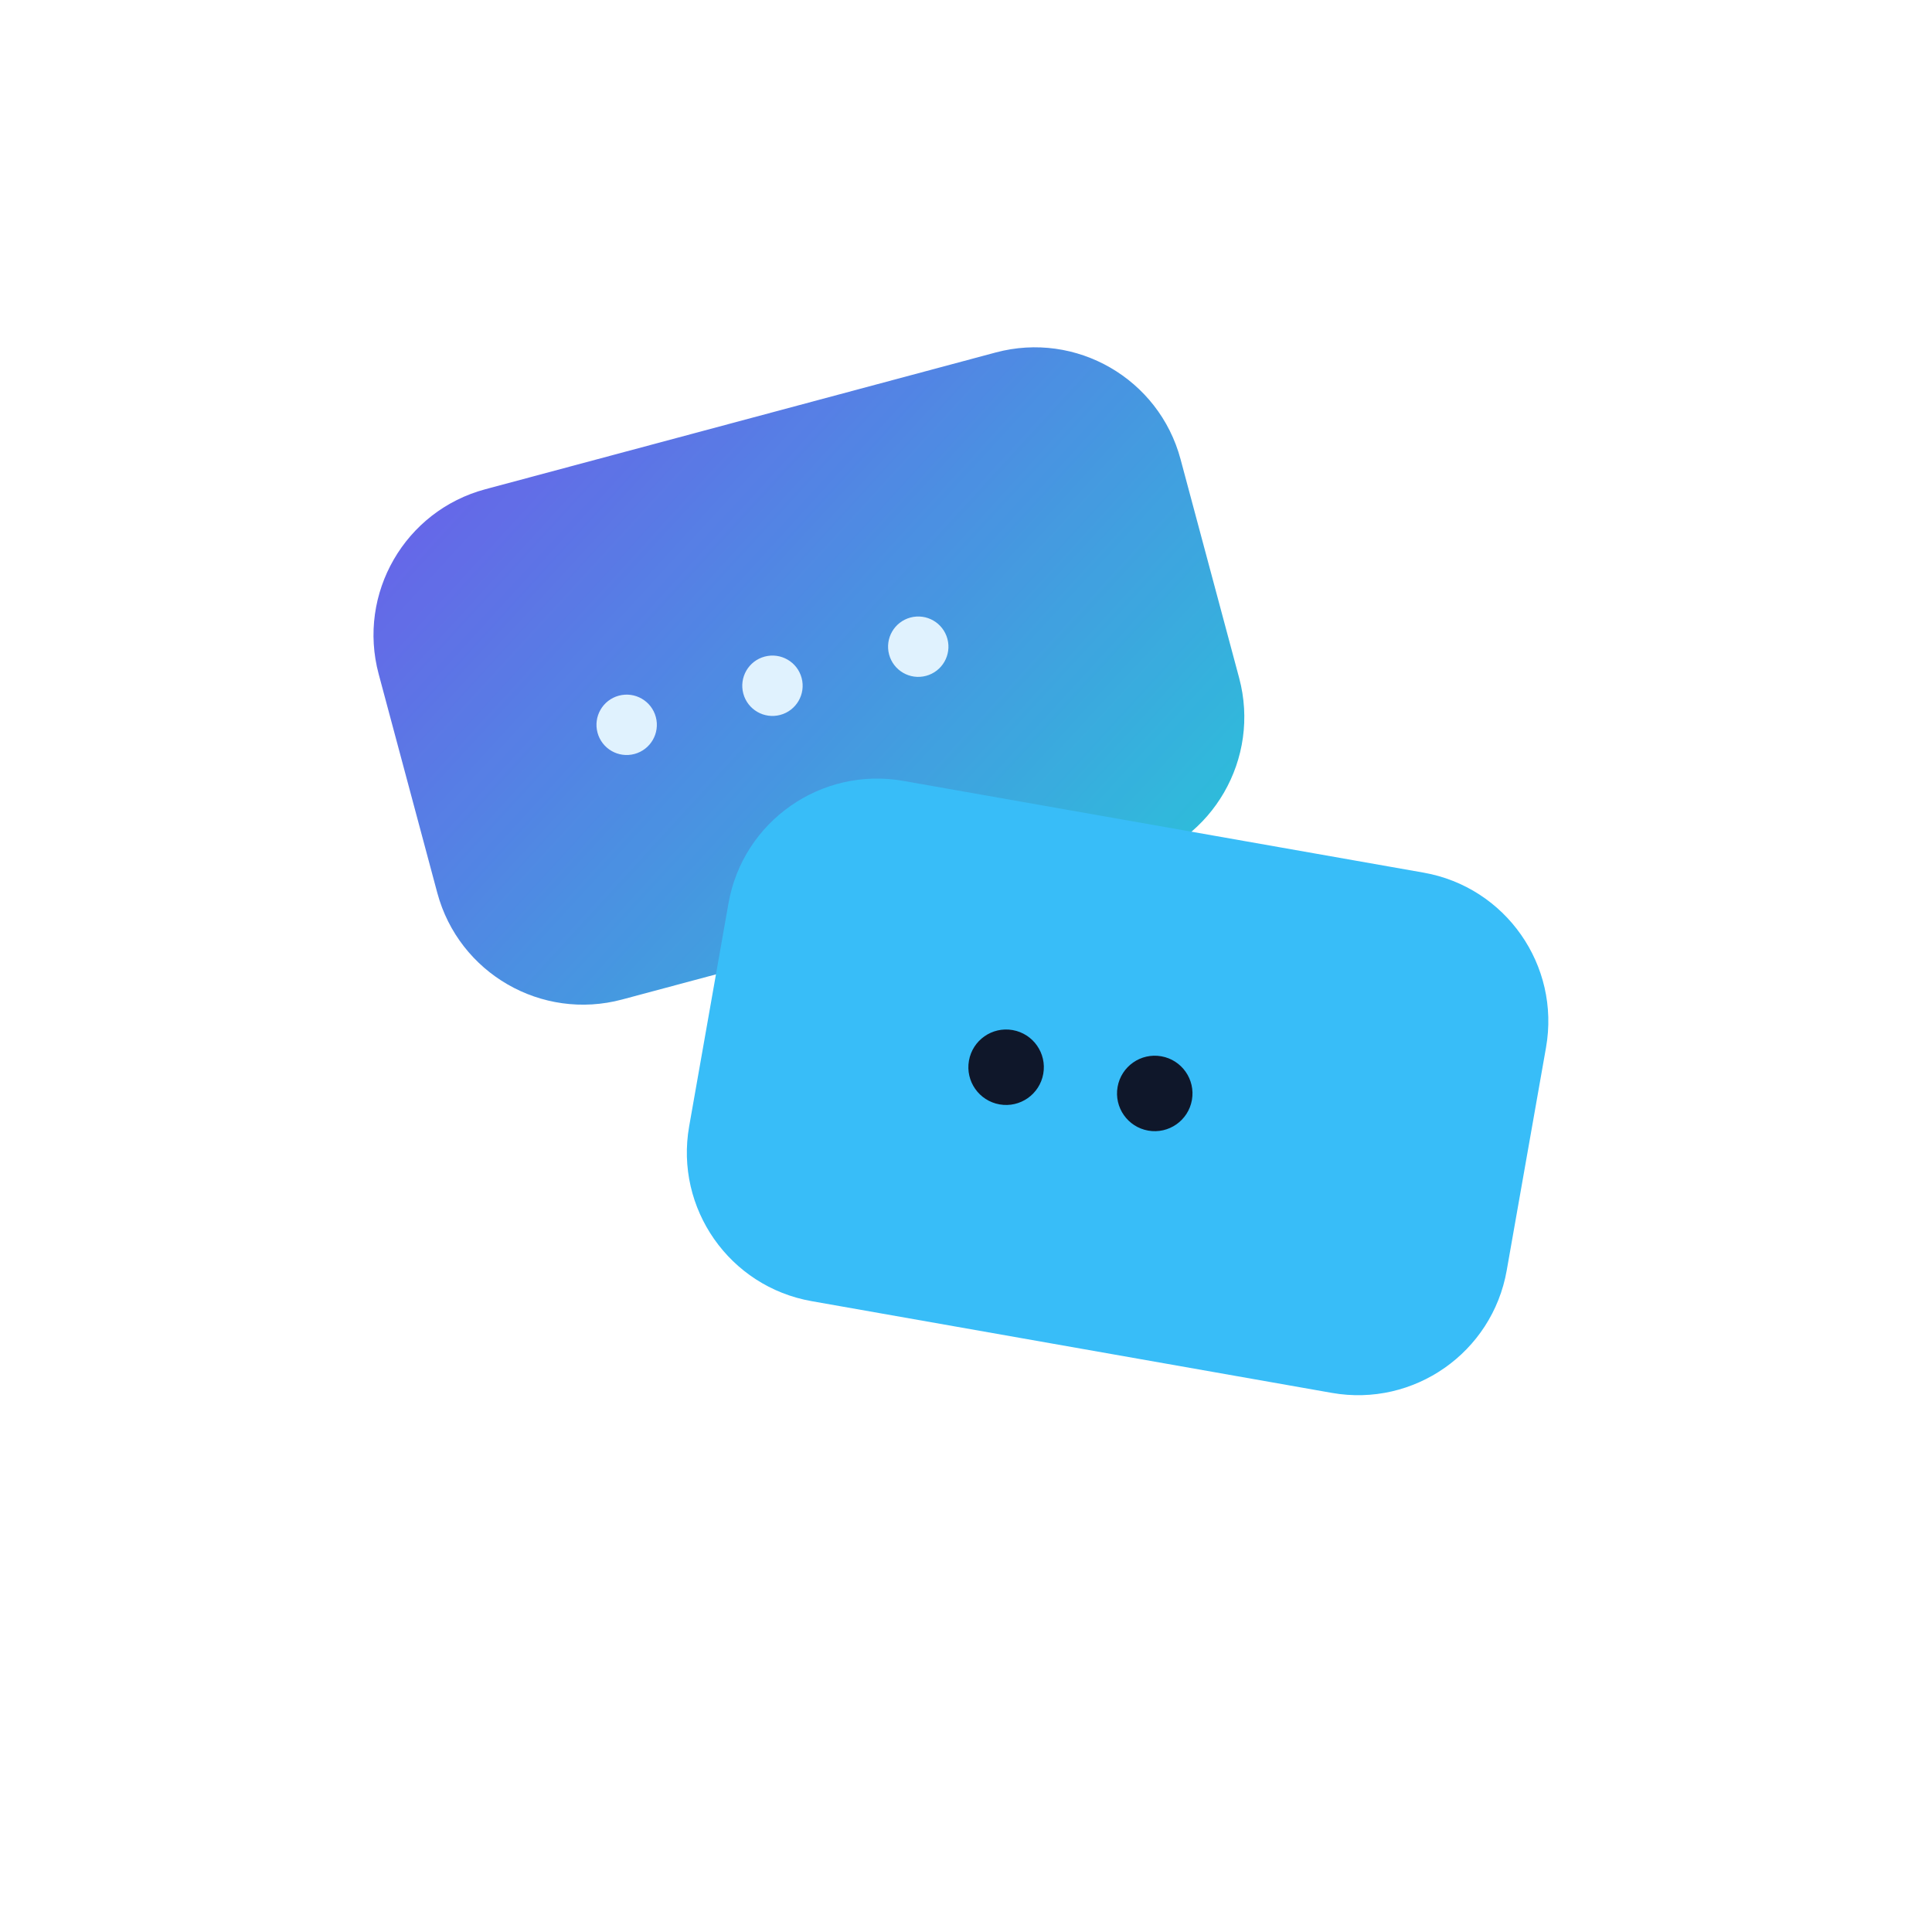
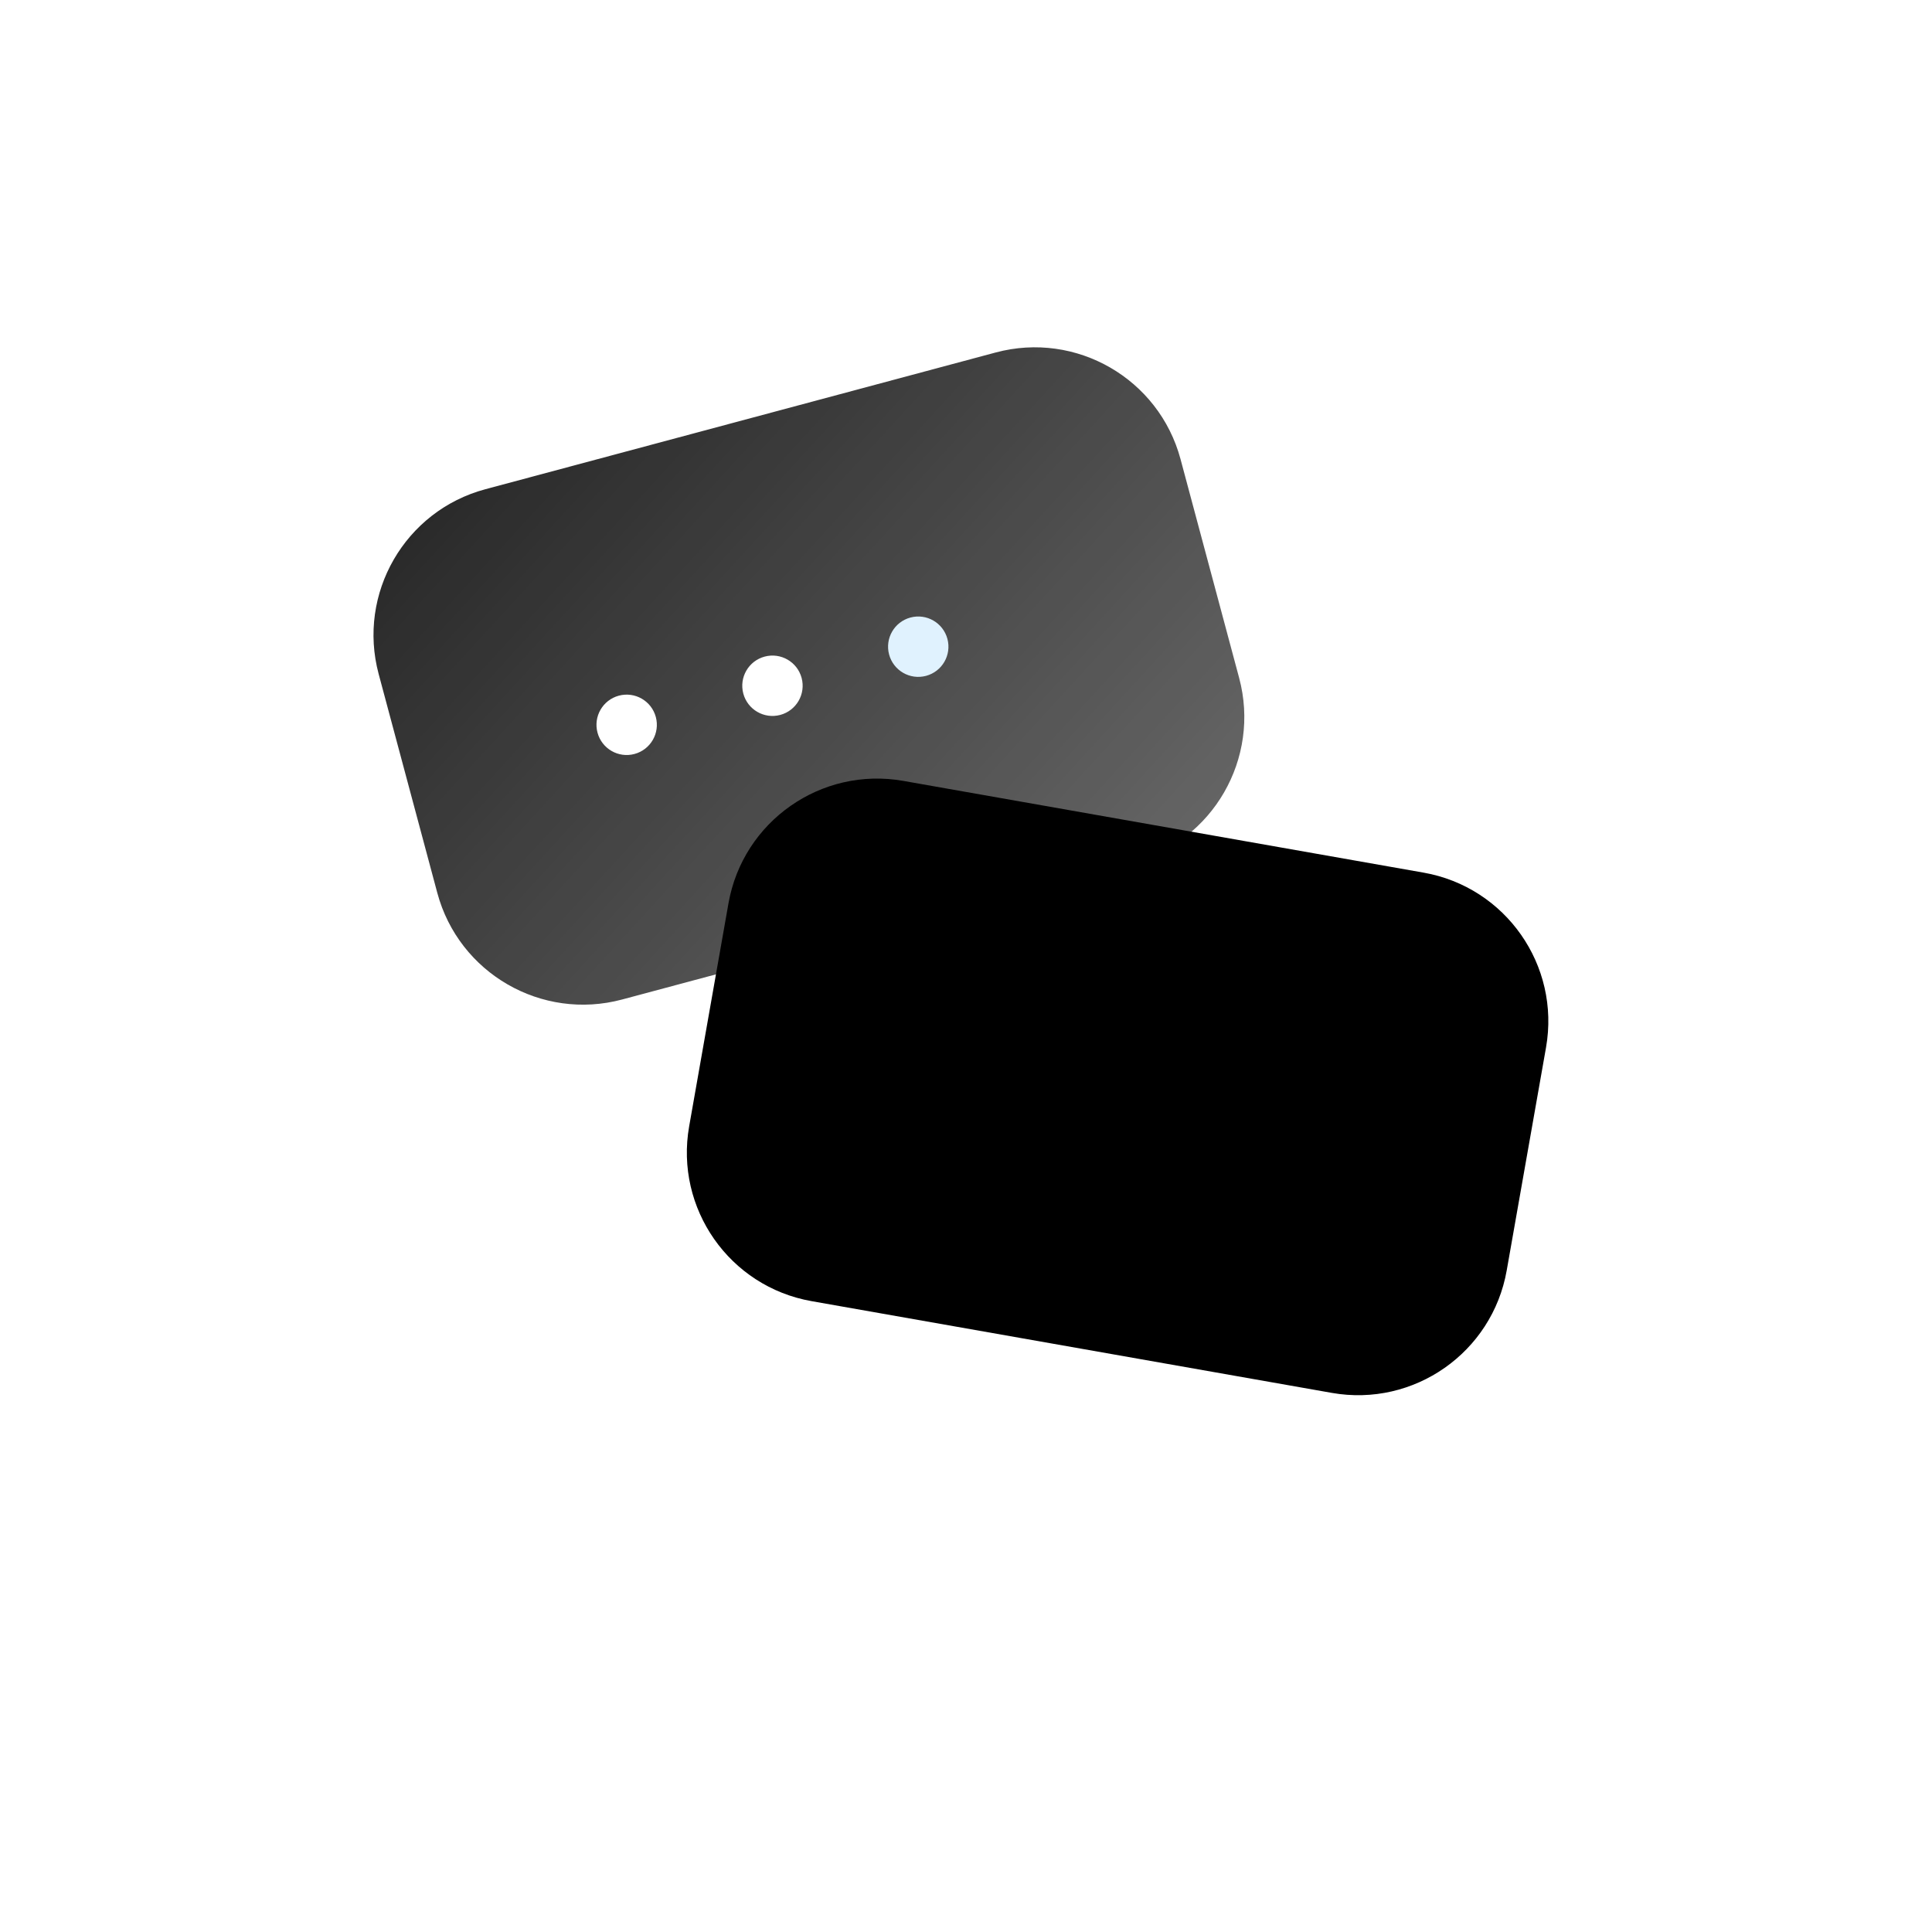
<svg xmlns="http://www.w3.org/2000/svg" width="512" height="512" viewBox="0 0 512 512">
  <defs>
    <linearGradient id="signalGradient" x1="0%" y1="0%" x2="100%" y2="100%">
-       <stop offset="0%" stop-color="#4F46E5" />
-       <stop offset="100%" stop-color="#06B6D4" />
+       <stop offset="0%" stop-color="#000000ff" />
+       <stop offset="100%" stop-color="#4e4e4eff" />
    </linearGradient>
  </defs>
  <g transform="translate(90 140) rotate(-15)">
    <rect x="0" y="0" width="220" height="140" rx="40" fill="url(#signalGradient)" opacity="0.85" />
-     <circle cx="60" cy="70" r="8" fill="#E0F2FE" />
-     <circle cx="100" cy="70" r="8" fill="#E0F2FE" />
+     <circle cx="60" cy="70" r="8" fill="#ffffffff" />
+     <circle cx="100" cy="70" r="8" fill="#ffffffff" />
    <circle cx="140" cy="70" r="8" fill="#E0F2FE" />
  </g>
  <g transform="translate(200 200) rotate(10)">
-     <rect x="0" y="0" width="220" height="140" rx="40" fill="#38BDF8" />
-     <circle cx="80" cy="70" r="10" fill="#0F172A" />
-     <circle cx="120" cy="70" r="10" fill="#0F172A" />
+     <rect x="0" y="0" width="220" height="140" rx="40" fill="#000000ff" />
+     <circle cx="80" cy="70" r="10" fill="#000000ff" />
+     <circle cx="120" cy="70" r="10" fill="#000000ff" />
  </g>
</svg>
